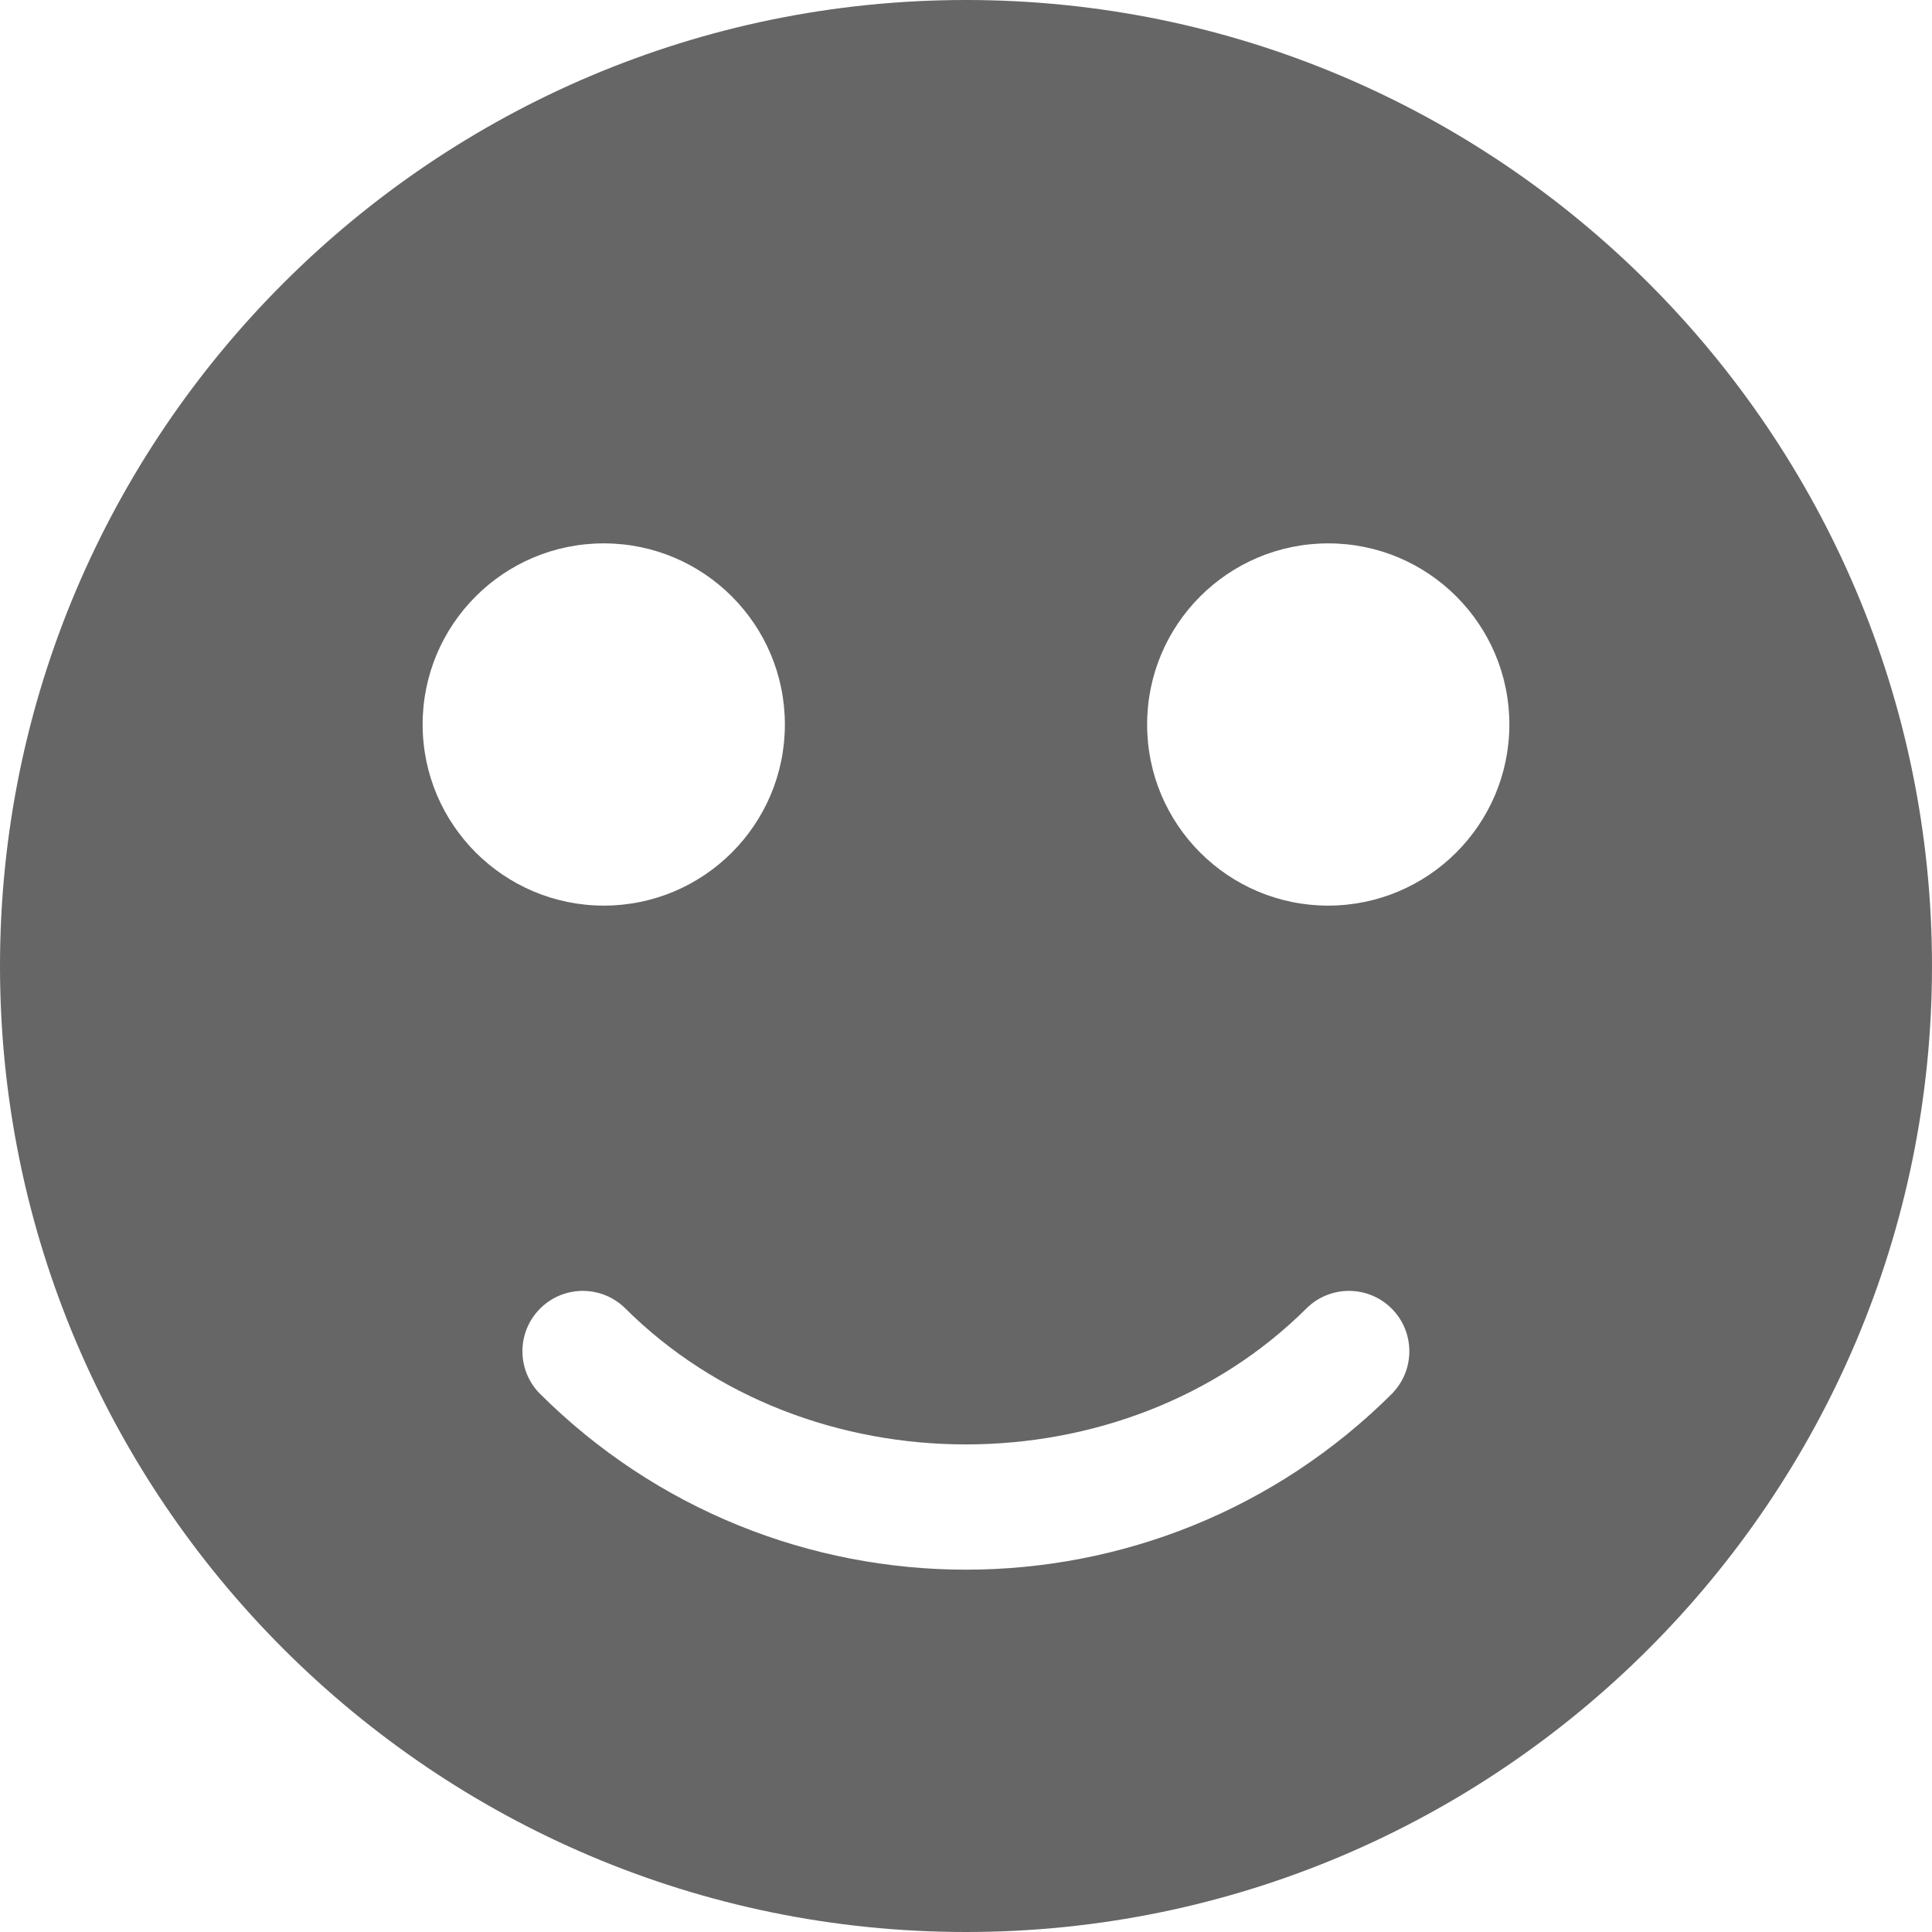
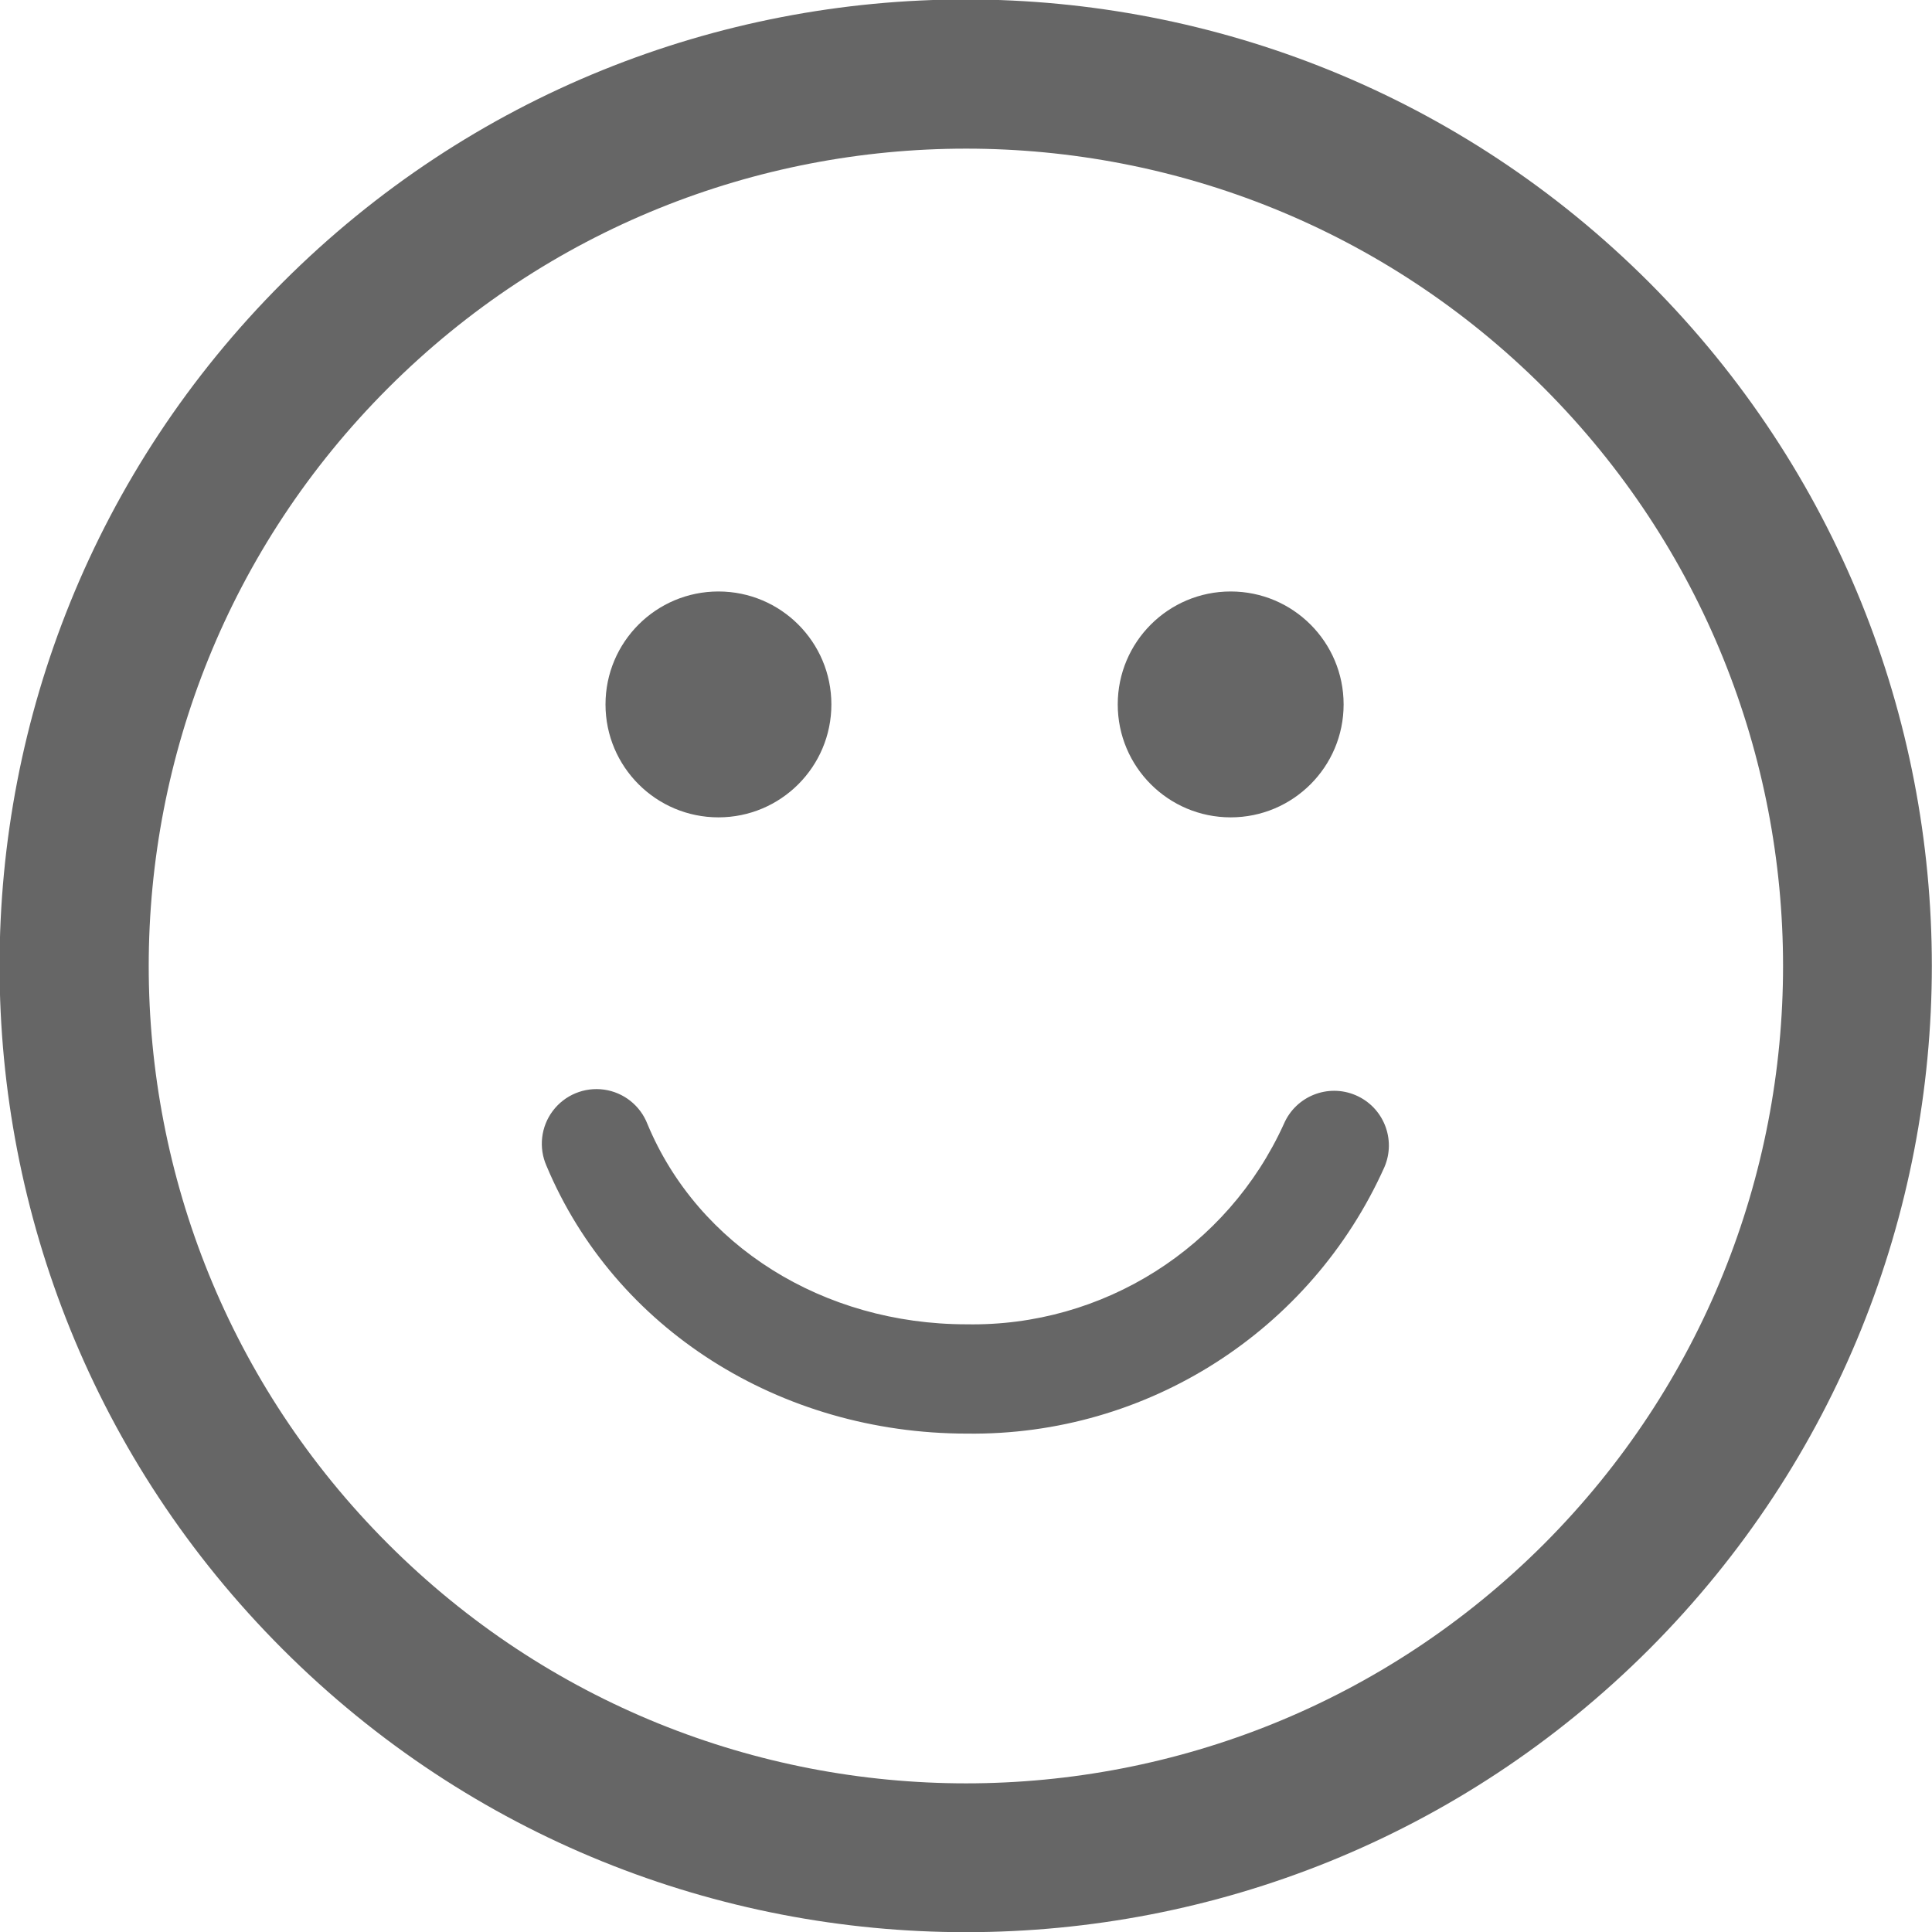
- <svg xmlns="http://www.w3.org/2000/svg" id="Capa_1" data-name="Capa 1" viewBox="0 0 512 512">
+ <svg xmlns="http://www.w3.org/2000/svg" id="Capa_1" data-name="Capa 1" viewBox="0 0 106.06 106.06">
  <defs>
    <style>.cls-1{fill:#666;}</style>
  </defs>
-   <path class="cls-1" d="M256,0C114.85,0,0,114.85,0,256S114.85,512,256,512,512,397.15,512,256,397.15,0,256,0ZM112,192a48,48,0,1,1,48,48A48.06,48.06,0,0,1,112,192ZM369.12,369.12a160,160,0,0,1-226.27,0,16,16,0,0,1,22.62-22.62c48.35,48.38,132.64,48.38,181,0a16,16,0,0,1,22.62,22.62ZM352,240a48,48,0,1,1,48-48A48.06,48.06,0,0,1,352,240Z" />
+   <path class="cls-1" d="M90.55,15.52a53.05,53.05,0,1,0,0,75A53.11,53.11,0,0,0,90.55,15.52ZM84.76,84.76a44.87,44.87,0,1,1,0-63.46A44.92,44.92,0,0,1,84.76,84.76ZM33.24,38.67a6.2,6.2,0,1,1,6.2,6.2A6.2,6.2,0,0,1,33.24,38.67Zm28.12,0a6.2,6.2,0,1,1,6.2,6.2A6.2,6.2,0,0,1,61.36,38.67ZM76,64.07A24.76,24.76,0,0,1,53.09,78.7C42.79,78.7,33.74,72.93,30,64a3,3,0,1,1,5.54-2.3c2.78,6.69,9.65,11,17.52,11a18.76,18.76,0,0,0,17.42-11A3,3,0,0,1,76,64.07Z" transform="translate(0 0)" />
</svg>
